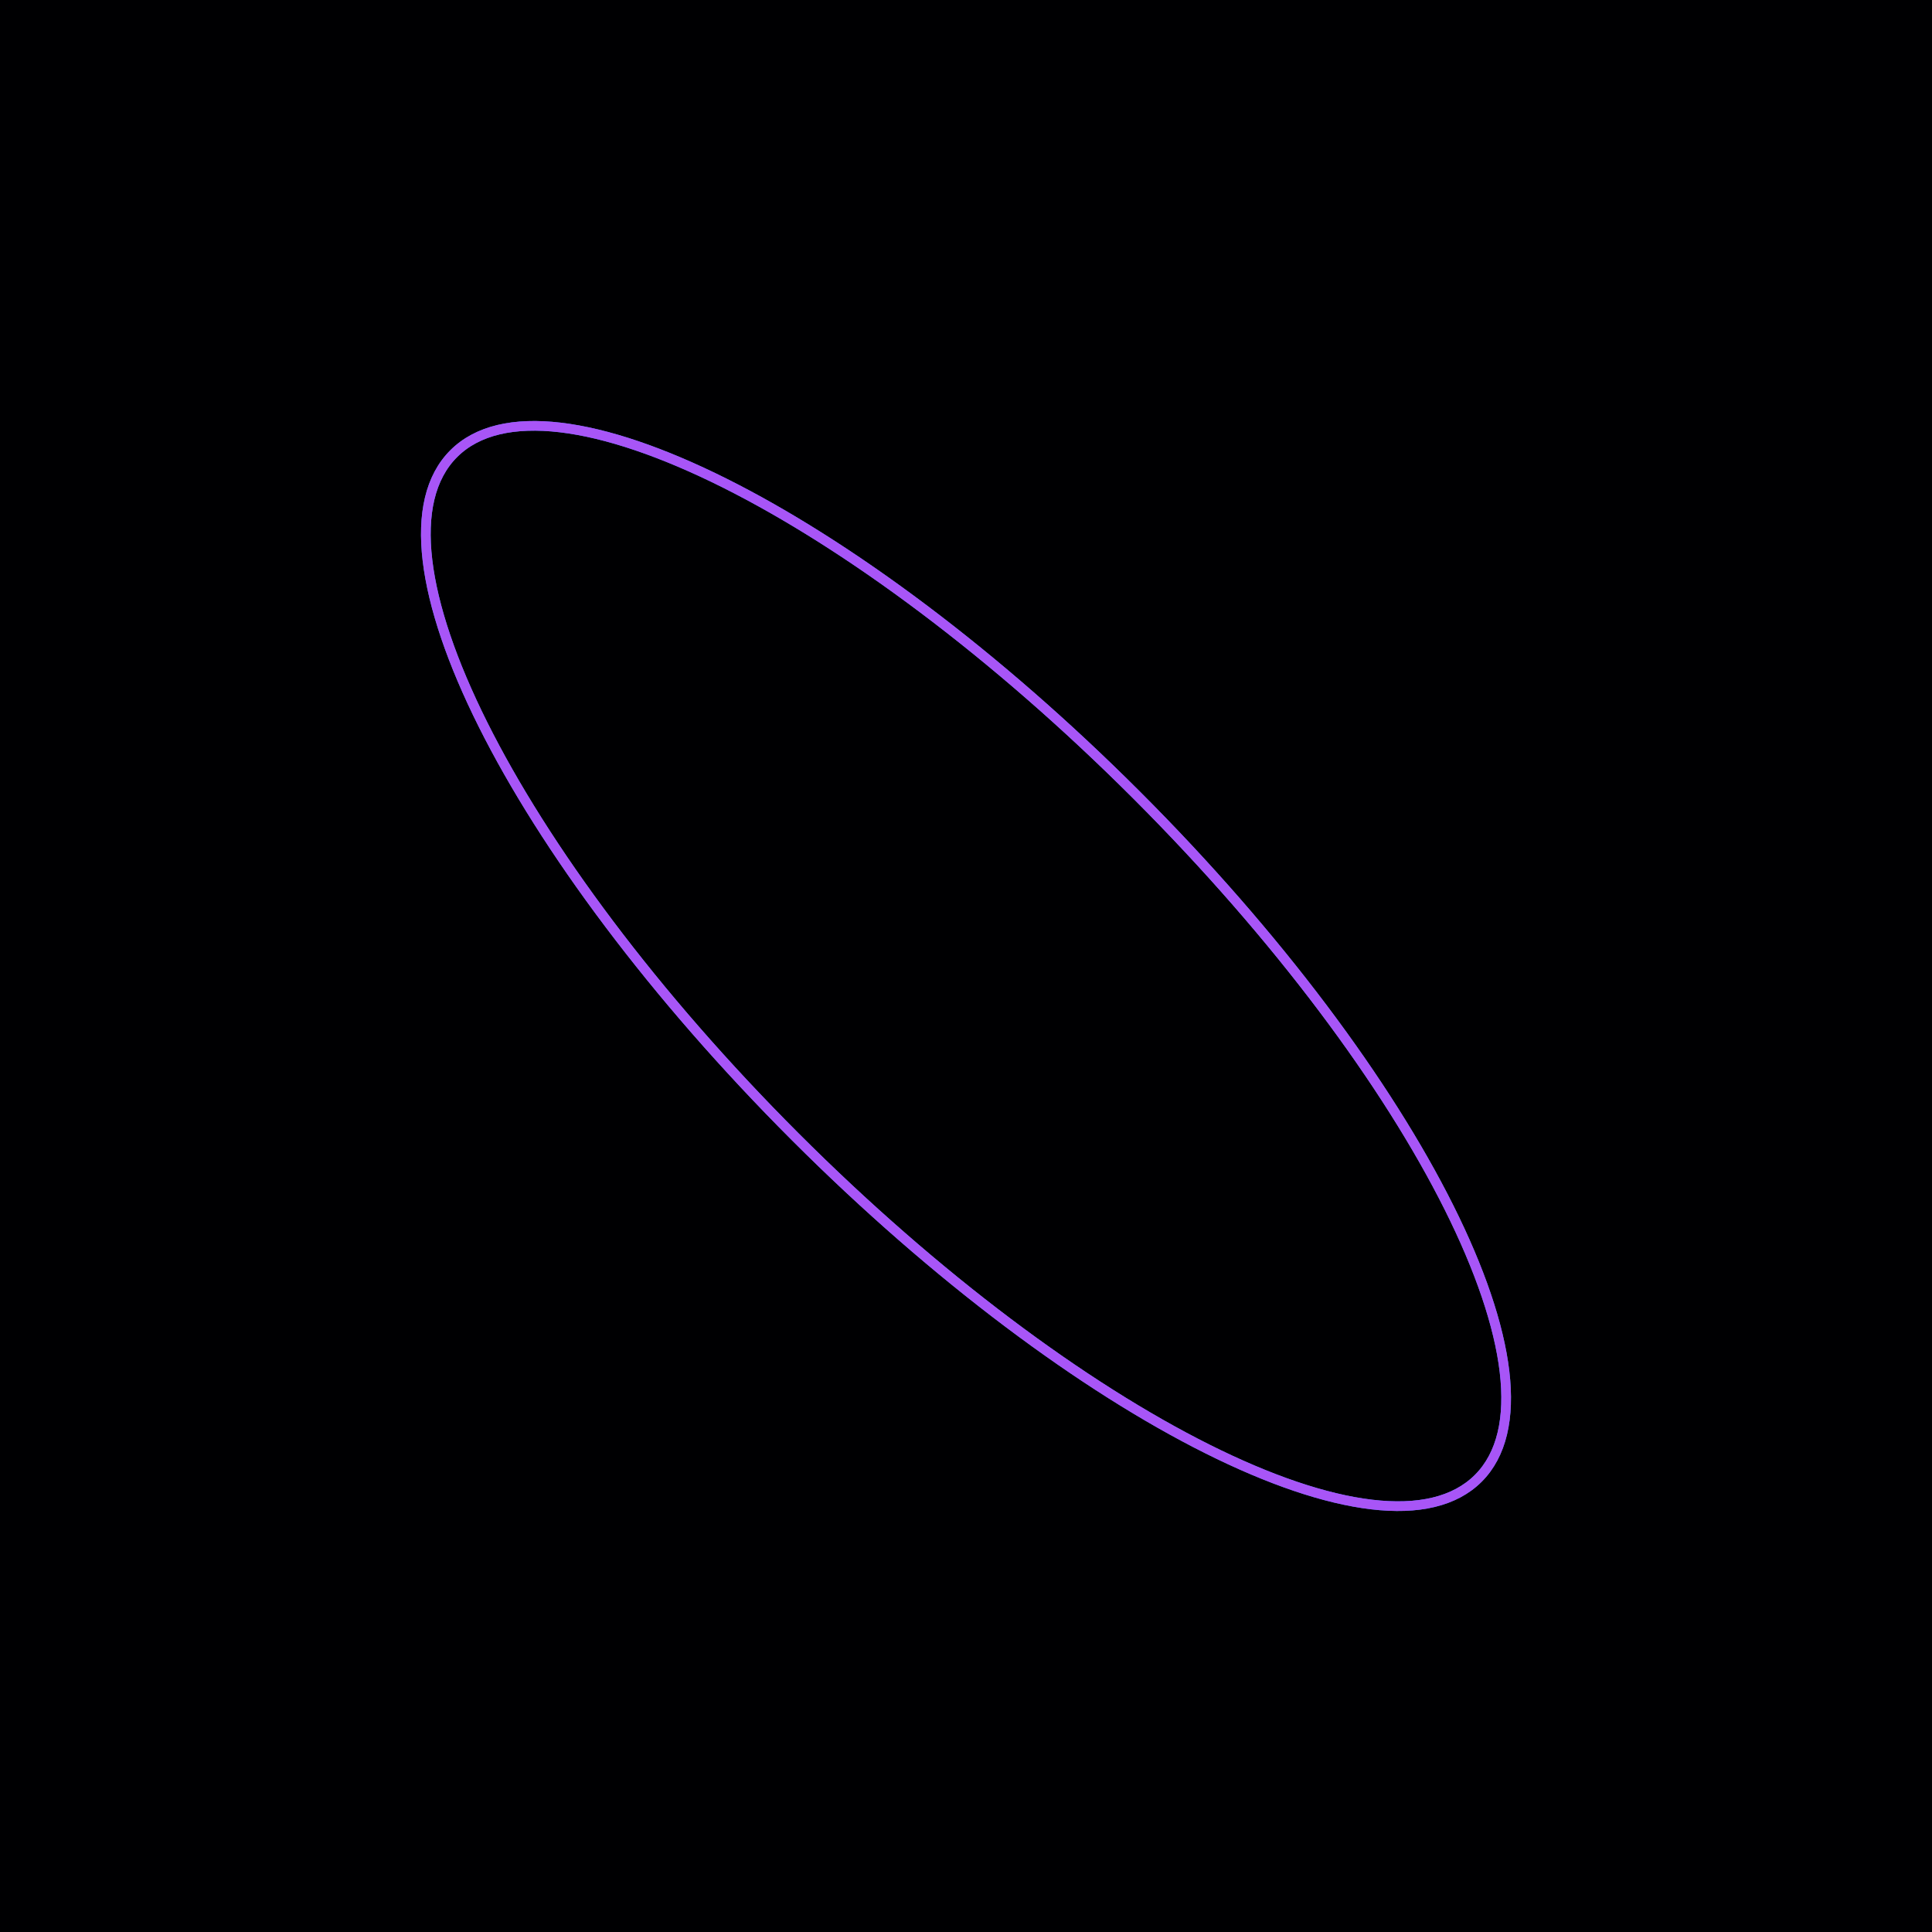
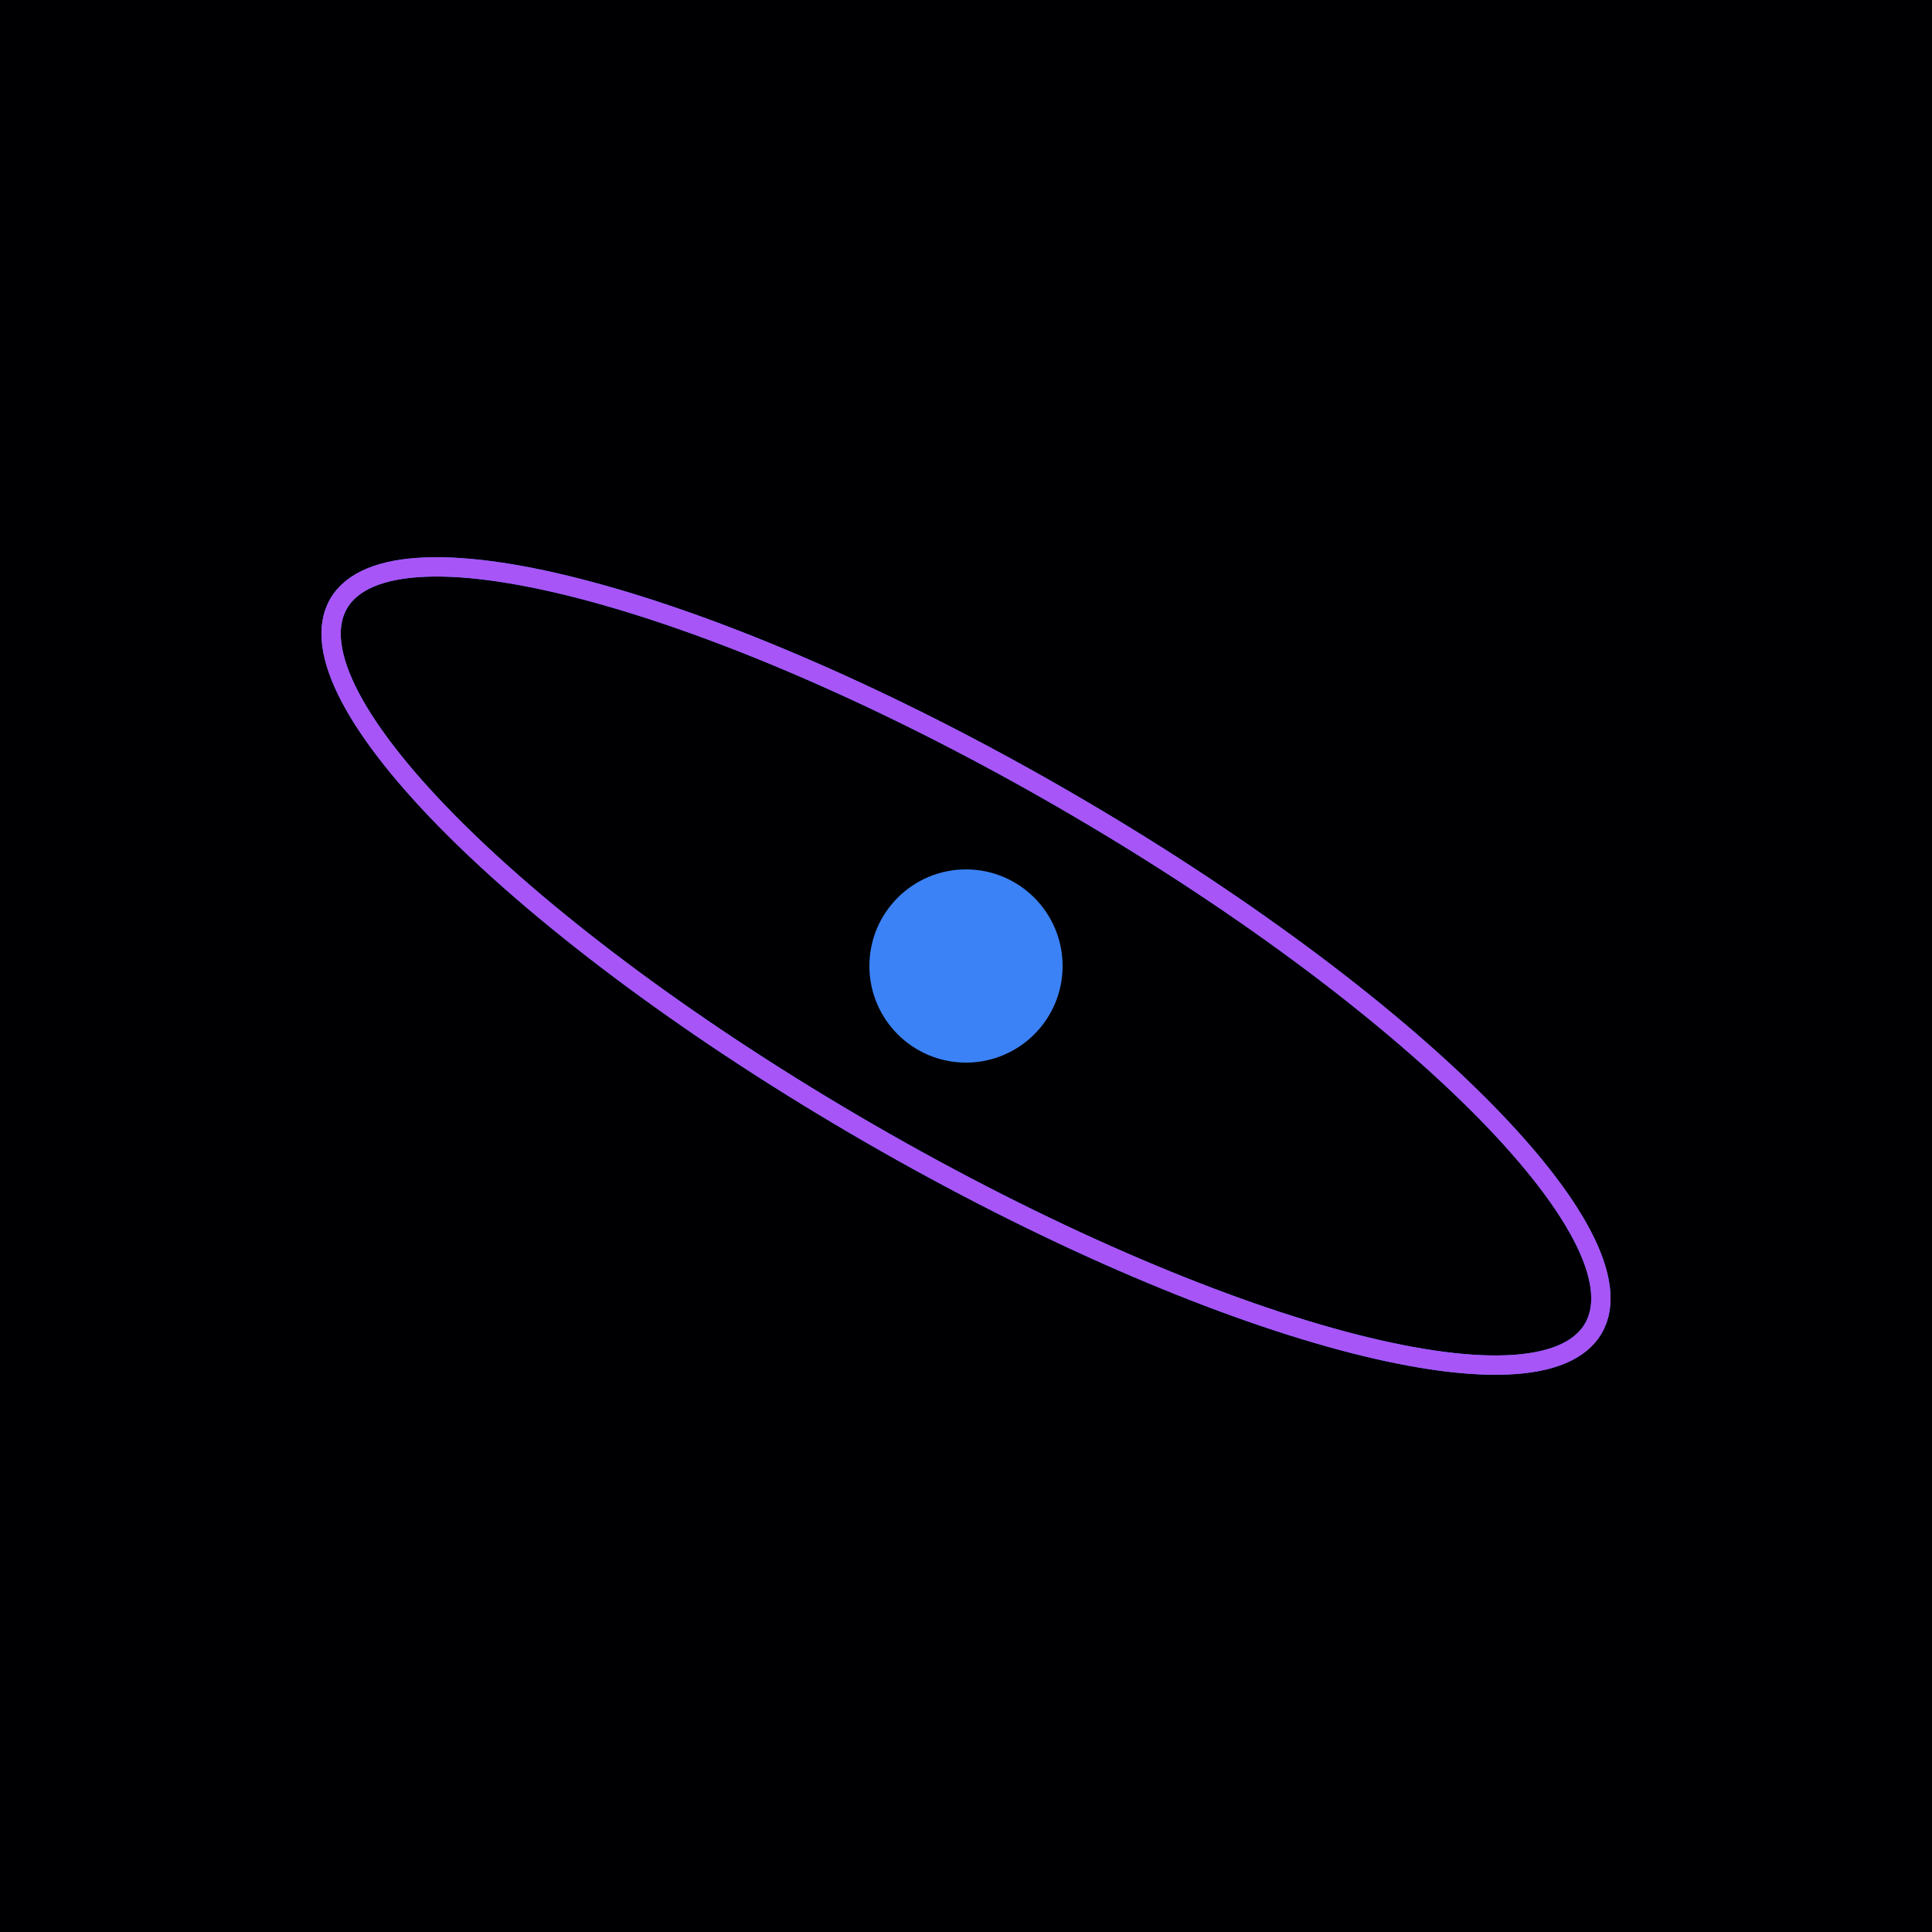
<svg xmlns="http://www.w3.org/2000/svg" width="400" height="400">
  <rect width="400" height="400" fill="#000002" />
-   <ellipse cx="200" cy="200" rx="150" ry="50" fill="none" stroke="#3b82f6" stroke-width="2" transform="rotate(45 200 200)" />
-   <ellipse cx="200" cy="200" rx="150" ry="50" fill="none" stroke="#a855f7" stroke-width="2" transform="rotate(-135 200 200)" />
+   <ellipse cx="200" cy="200" rx="150" ry="40" fill="none" stroke="#3b82f6" stroke-width="4" transform="rotate(30 200 200)" />
+   <ellipse cx="200" cy="200" rx="150" ry="40" fill="none" stroke="#a855f7" stroke-width="4" transform="rotate(-150 200 200)" />
+   <circle cx="200" cy="200" r="20" fill="#3b82f6" />
</svg>
